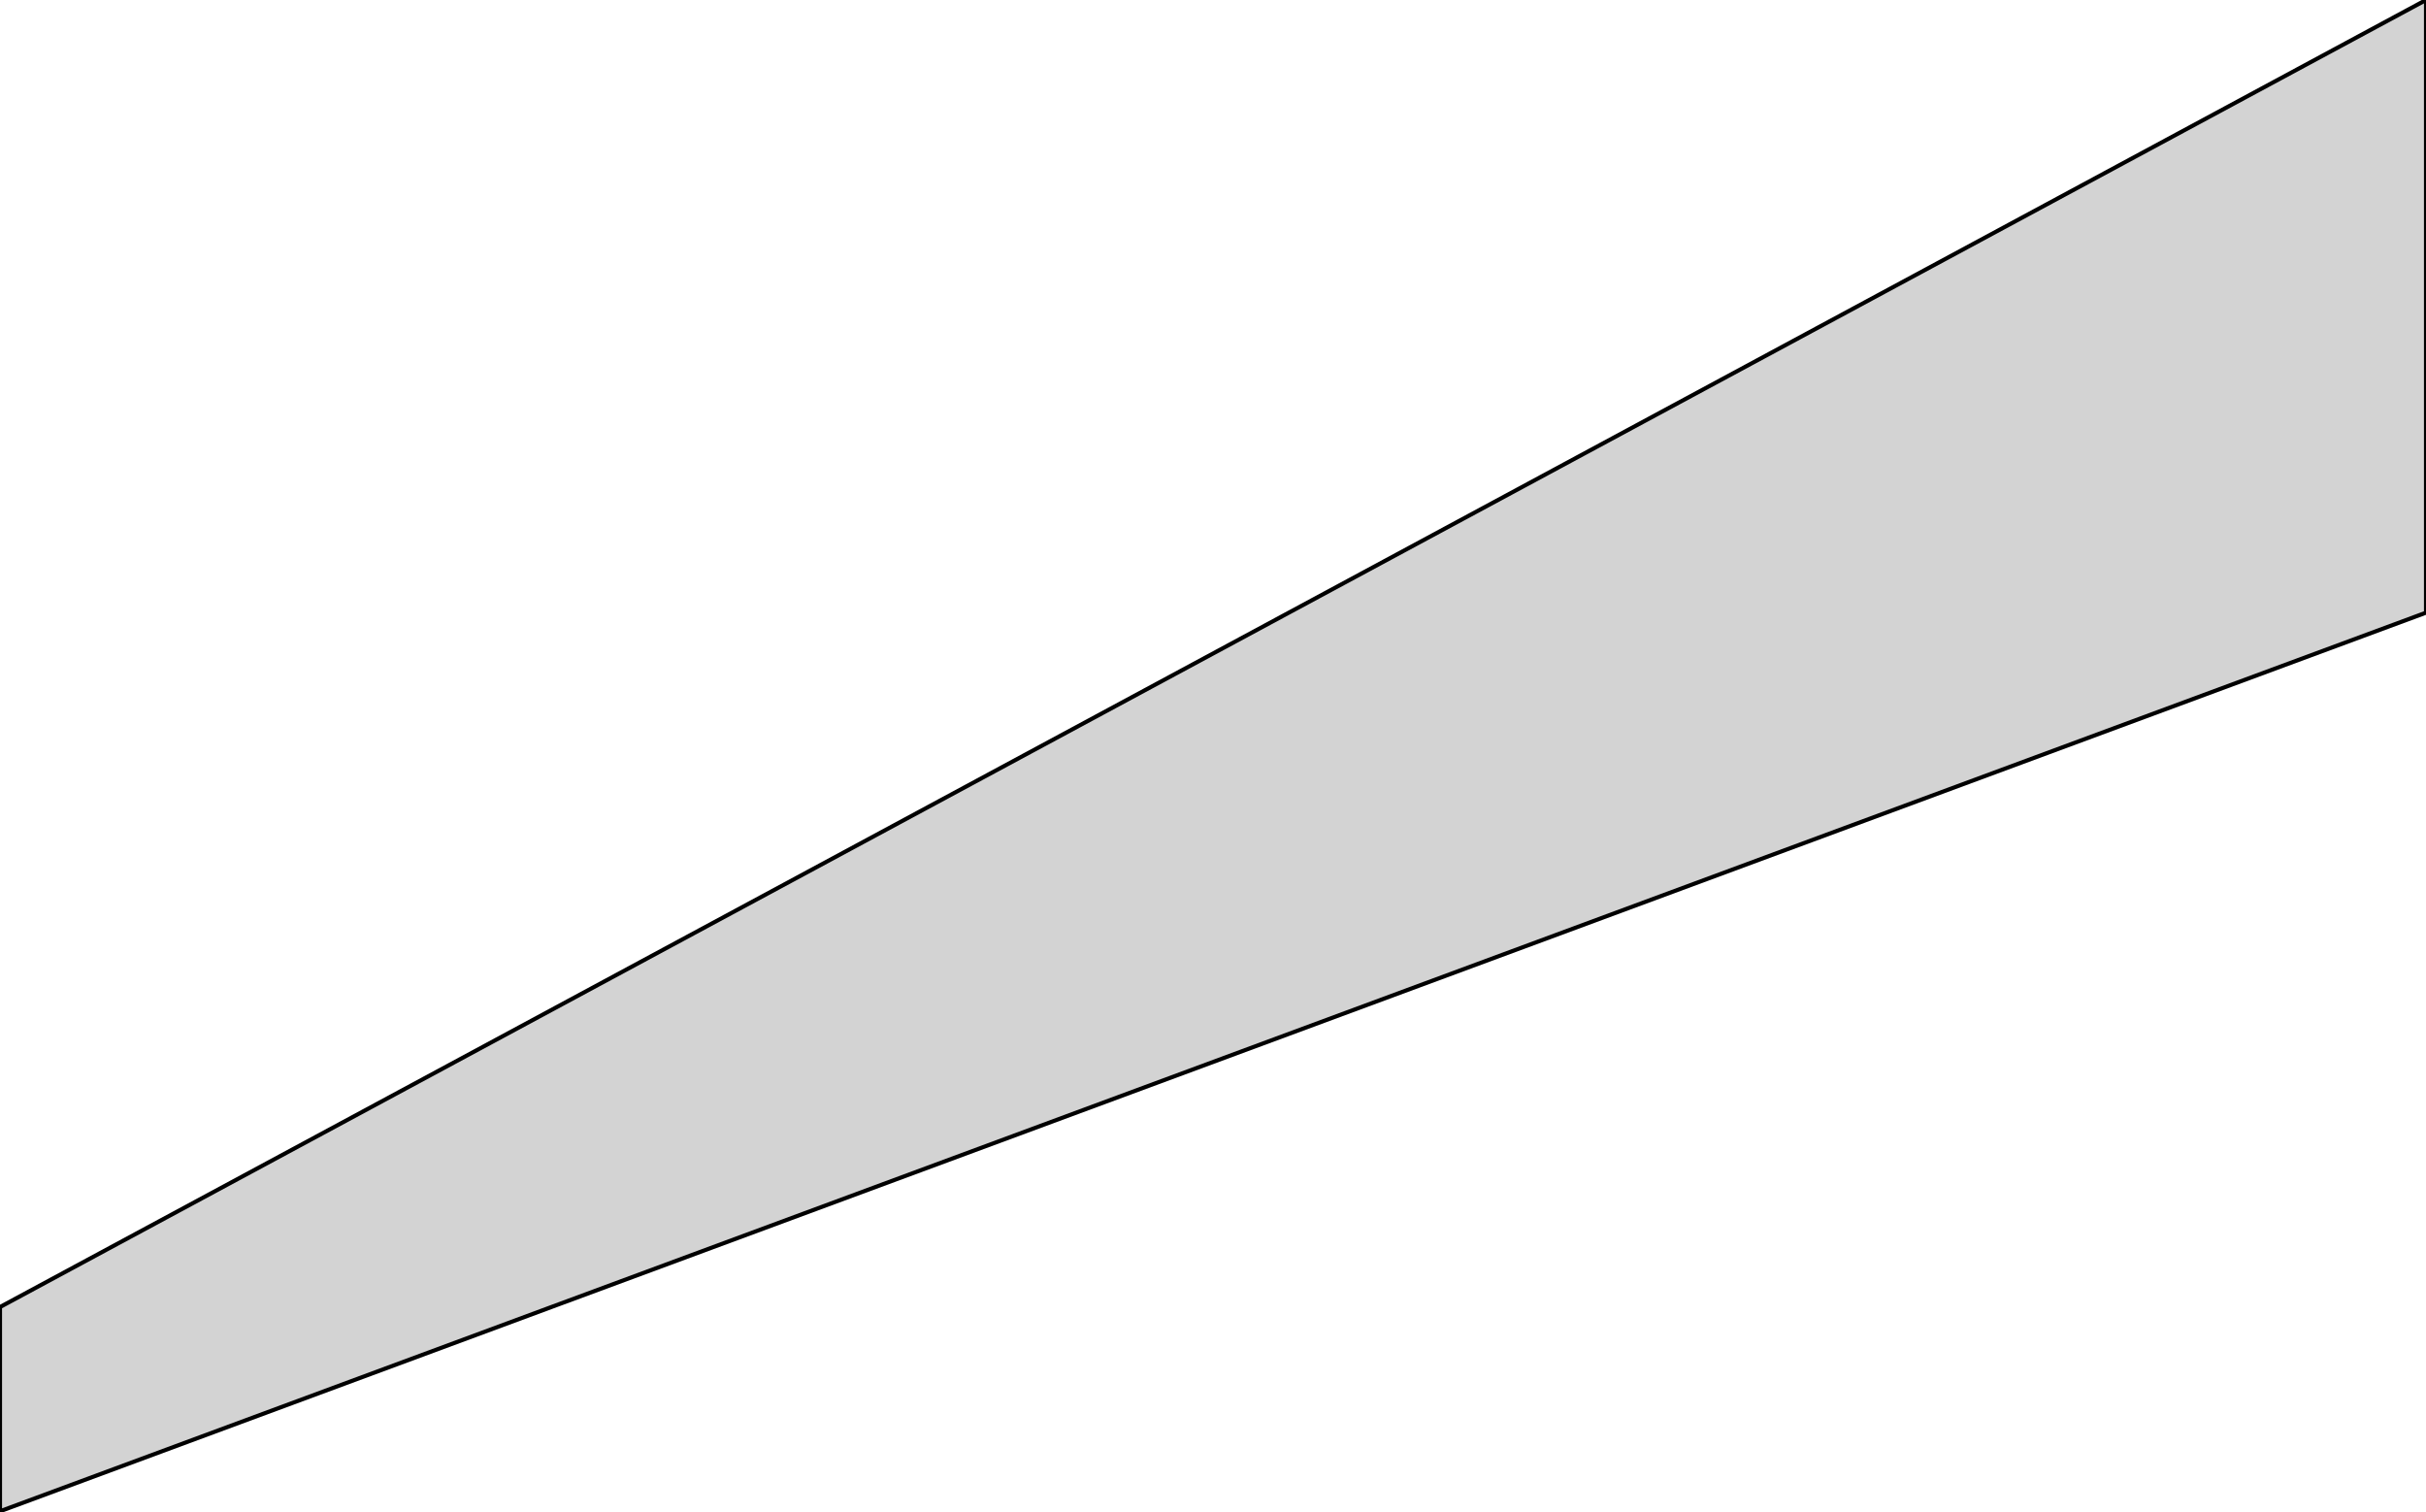
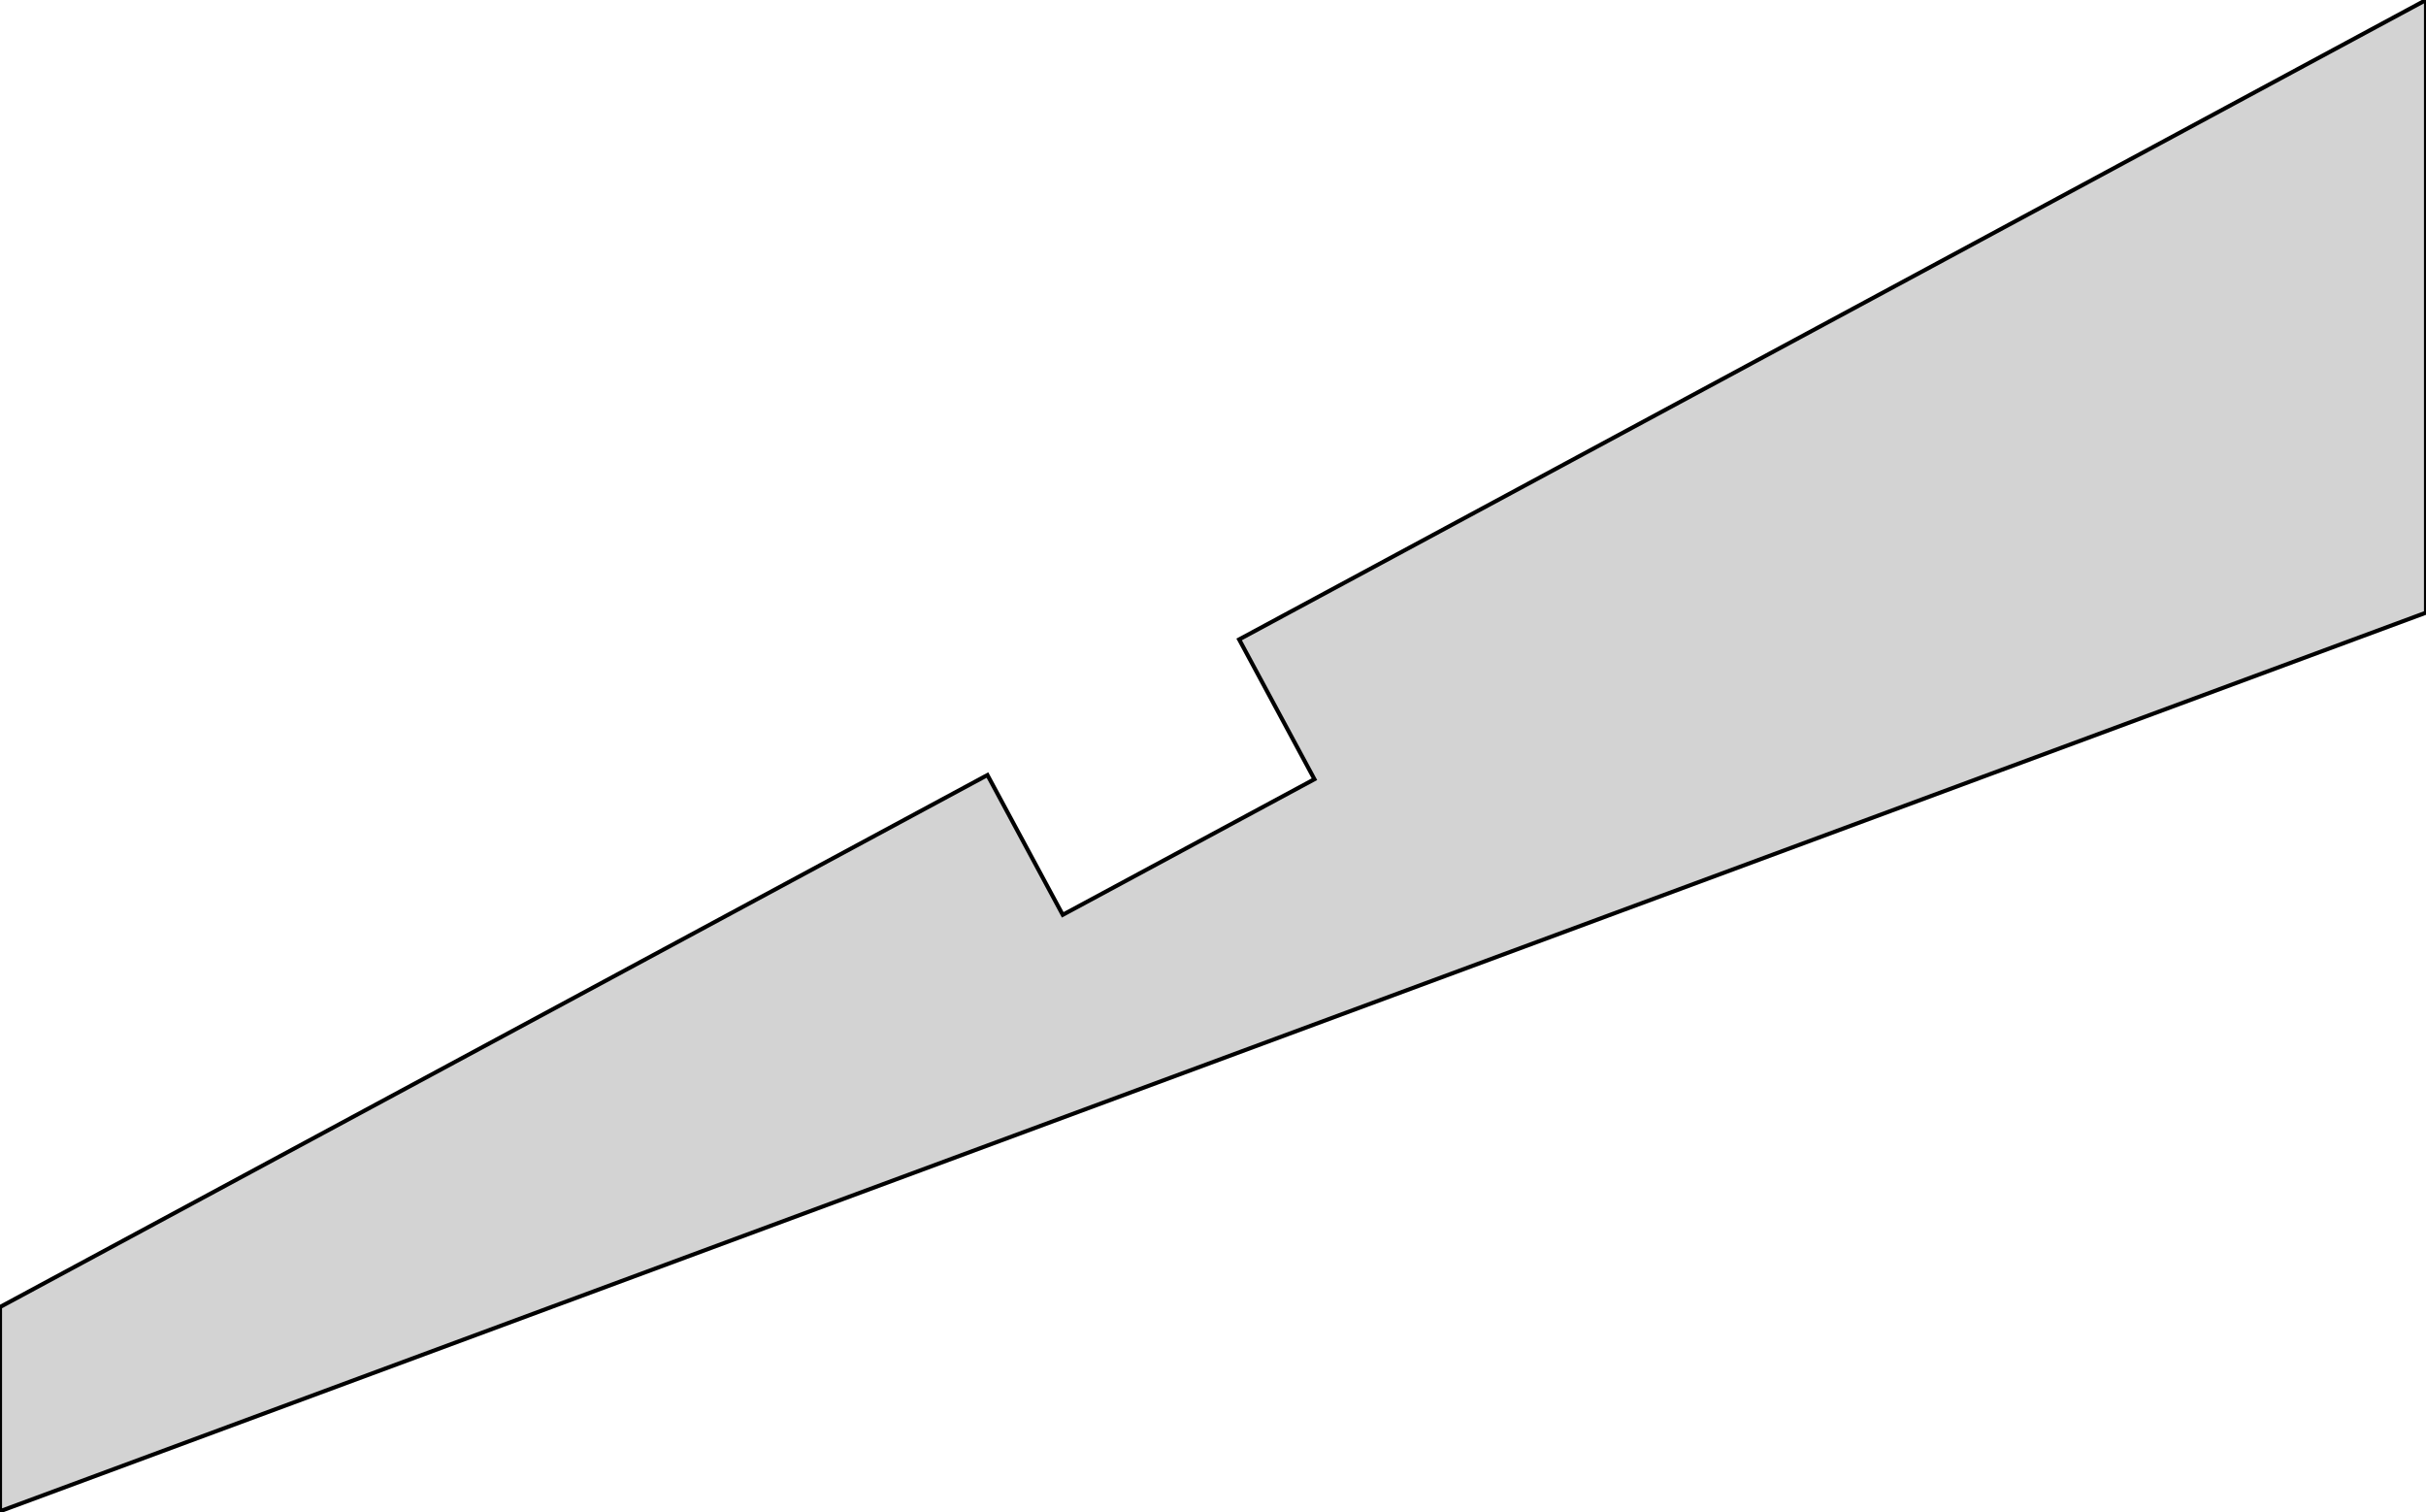
<svg xmlns="http://www.w3.org/2000/svg" width="297mm" height="185mm" viewBox="0 0 297 185" version="1.1">
-   <path d=" M 297,75 L 297,-0 L 0,160 L 0,185 z " stroke="black" fill="lightgray" stroke-width="0.5" />
+   <path d=" M 297,75 L 297,-0 L 151.7,78.276 L 160.918,95.387 L 130.105,111.987 L 120.887,94.876  L 0,160 L 0,185 z " stroke="black" fill="lightgray" stroke-width="0.5" />
</svg>
